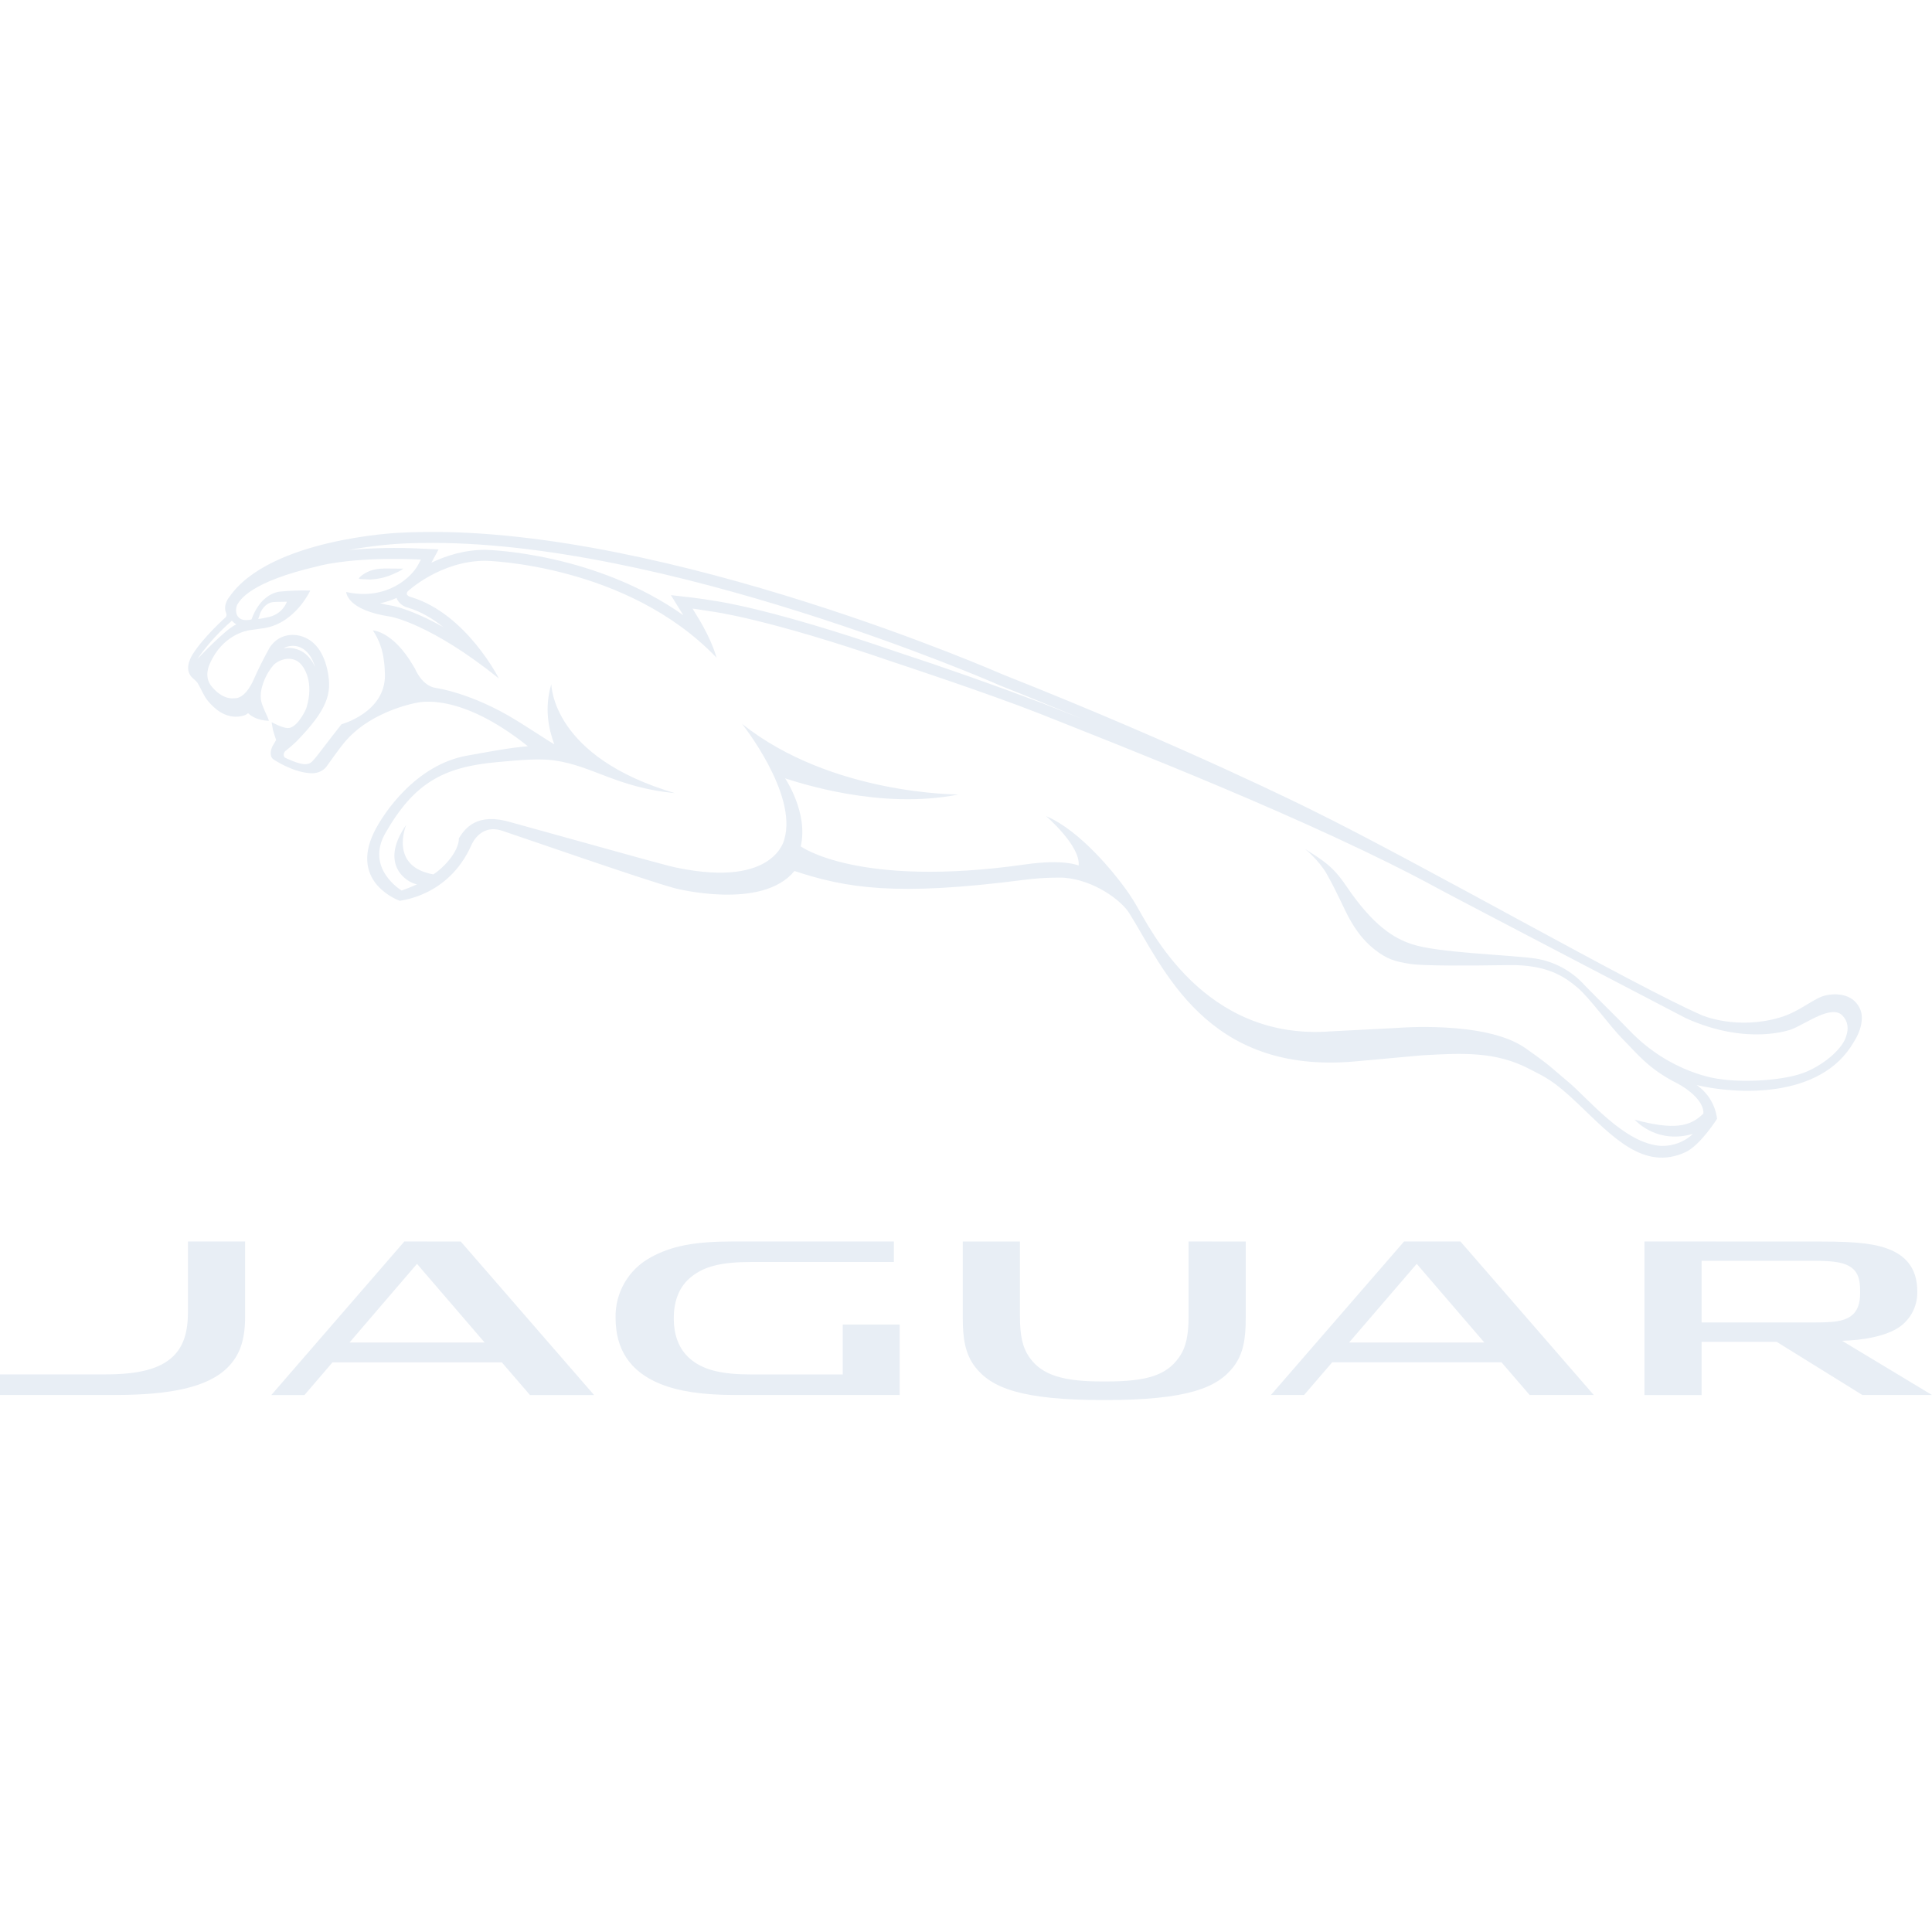
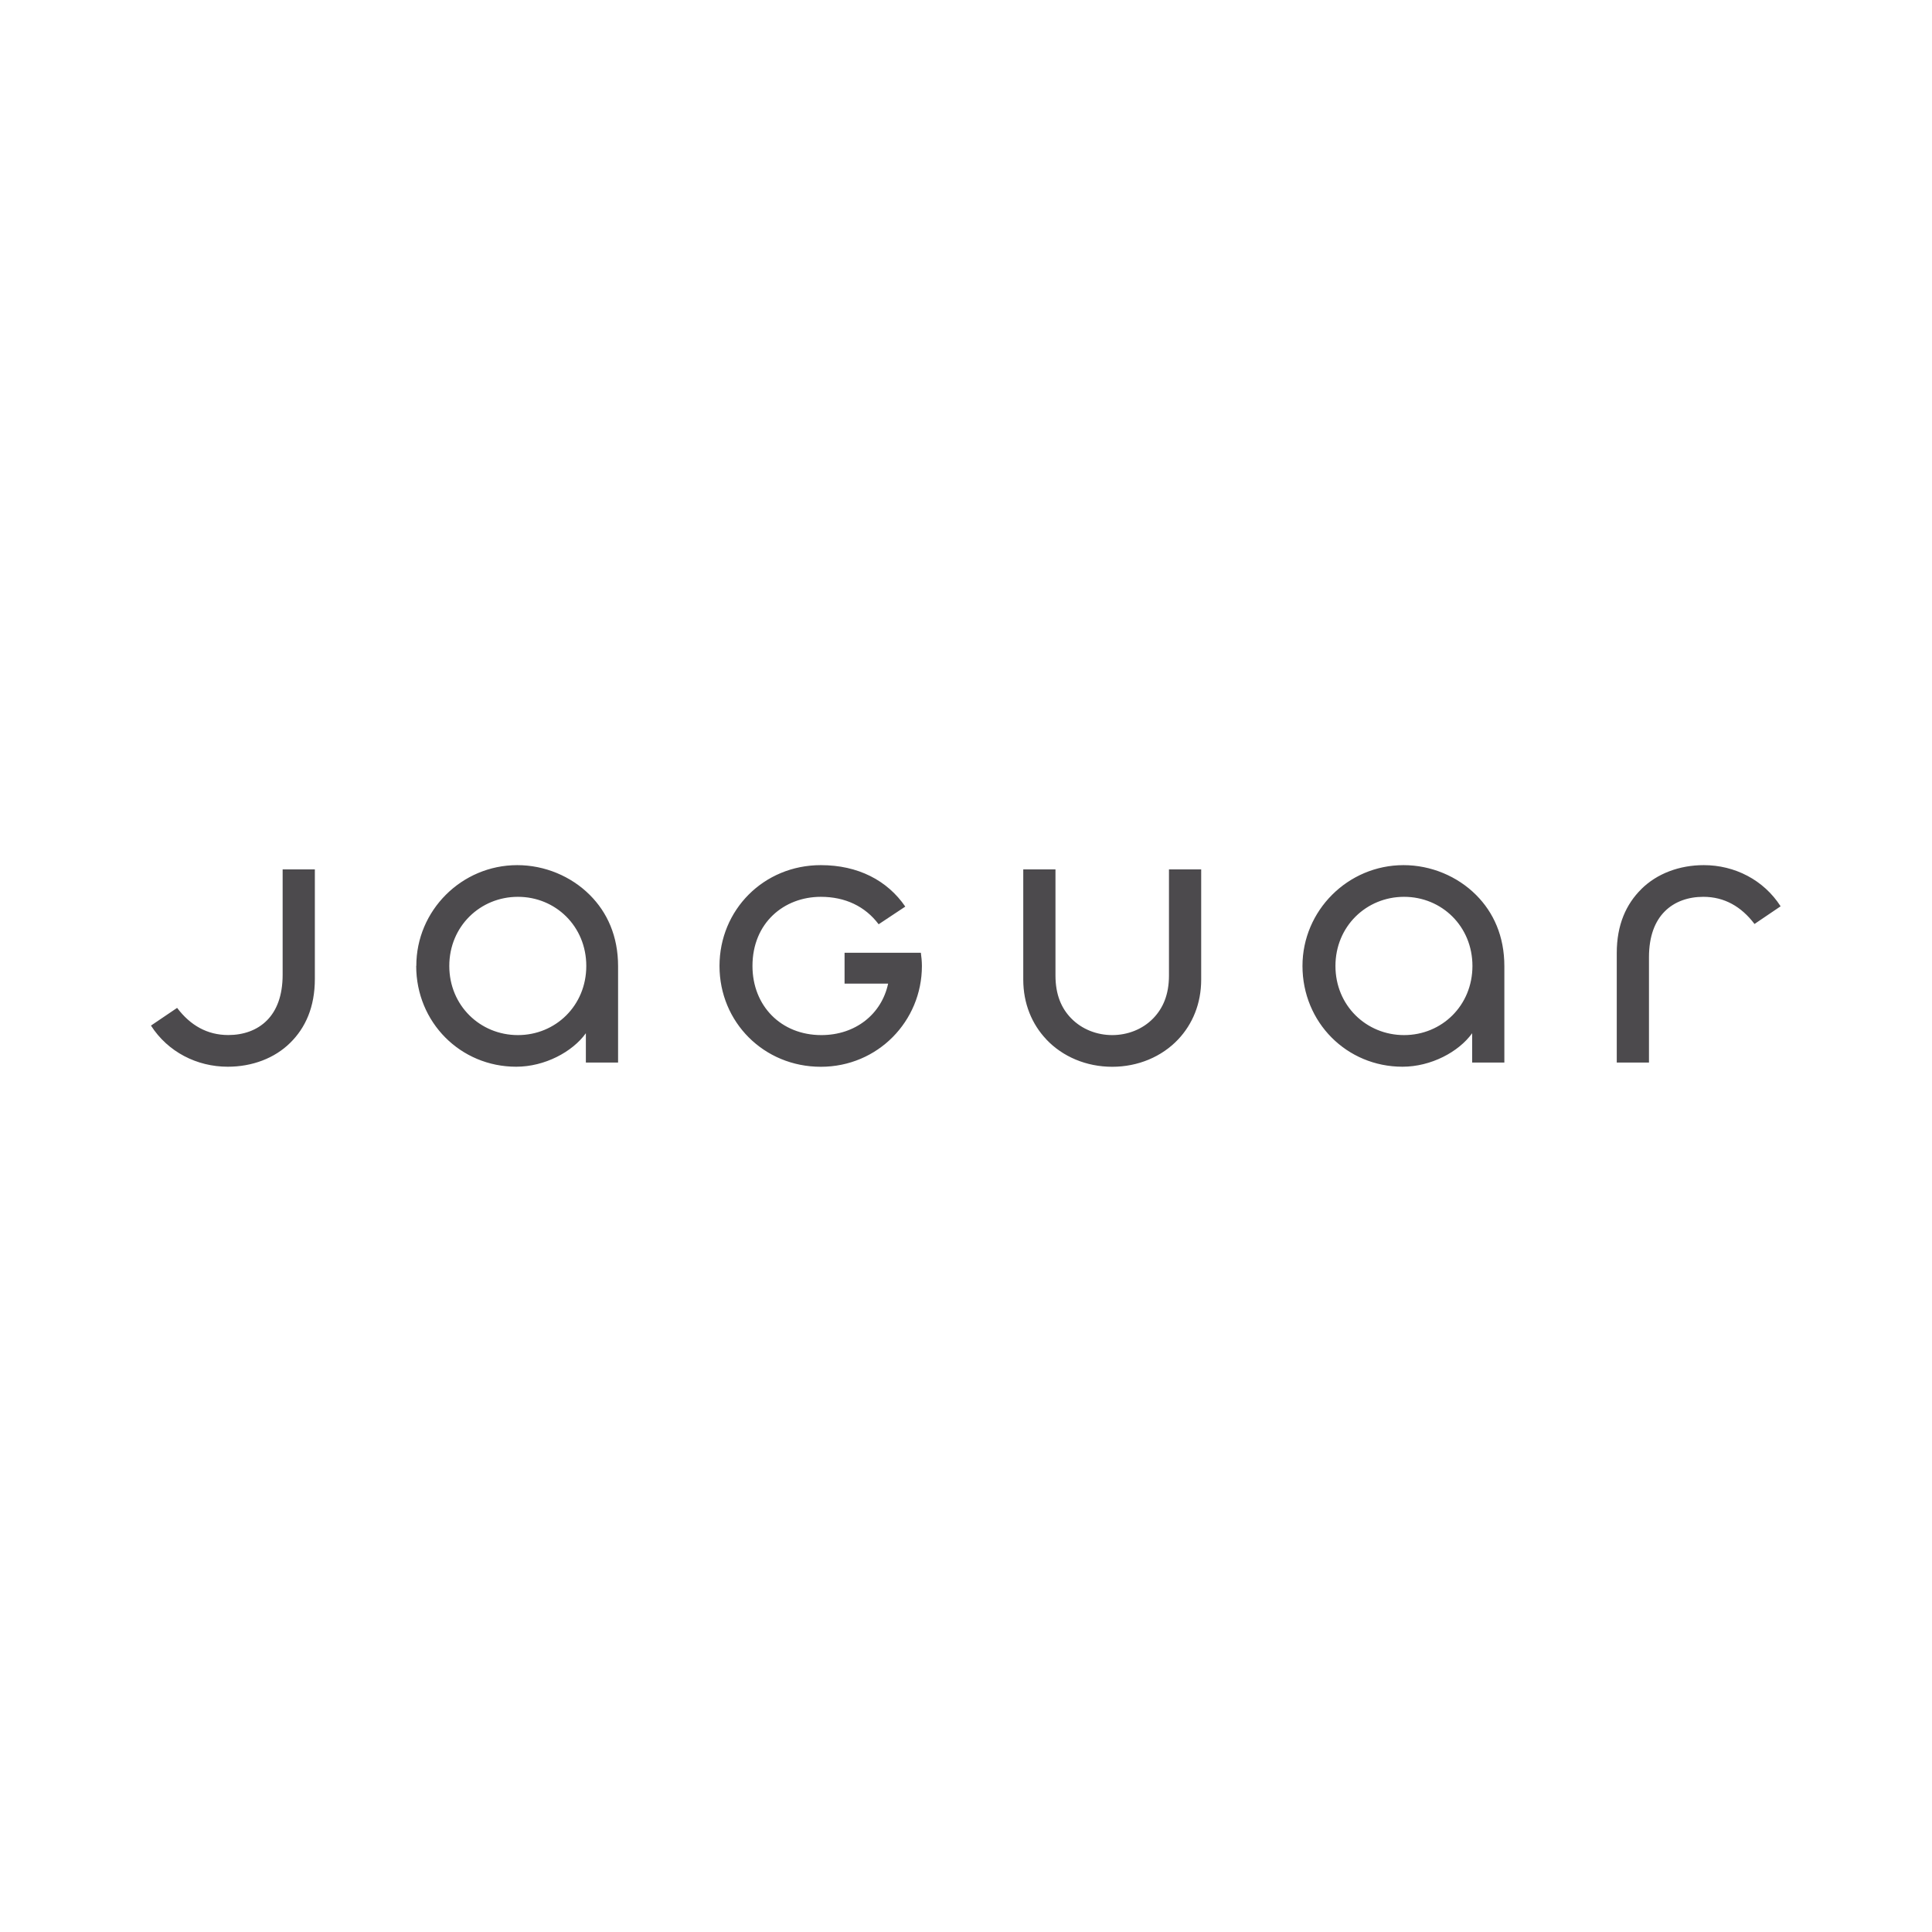
- <svg xmlns="http://www.w3.org/2000/svg" role="img" aria-label="Jaguar" viewBox="0 0 24 24" fill="#E8EEF5">
-   <path fill="#E8EEF5" d="M5.241 6.609a6.93 6.93 0 0 0-.293.01s-1.6.072-2.1.798c0 0-.085.098-.037.203 0 0 .01.03-.01.05 0 0-.27.24-.406.455-.048.078-.102.209 0 .3 0 0 .045.035.063.065.039.064.075.159.123.215.07.084.211.228.41.193.073-.013.09-.04.09-.04.1.099.26.096.26.096-.02-.064-.09-.188-.1-.263a.421.421 0 0 1 .015-.162.701.701 0 0 1 .145-.271c.054-.054.192-.115.303-.038.088.063.194.268.106.56 0 .022-.1.23-.205.26 0 0-.01.004-.03.004-.07 0-.2-.073-.2-.073s0 .018.015.094c.012.043.027.09.04.127 0 0-.025.046-.042.072-.025.045-.046.131.01.17 0 0 .23.157.455.171.154.01.212-.095.212-.095.114-.156.2-.29.32-.399.327-.3.786-.38.786-.38.03-.004.533-.144 1.386.539-.244.02-.534.078-.756.117-.632.113-1.037.71-1.155.952-.307.633.32.851.32.851.01-.006.6-.052.886-.683 0 0 .104-.279.383-.188.182.059 1.79.62 2.152.716 0 0 1.077.28 1.482-.215.649.213 1.257.316 2.85.11.277-.036.495-.027.495-.027.372.027.712.278.815.442.42.671.95 2.003 2.796 1.841l.835-.076c.51-.03.924-.05 1.345.172.183.096.285.131.596.428.425.404.816.842 1.336.603.185-.085.393-.415.393-.415a.598.598 0 0 0-.253-.419c.473.113 1.54.185 1.952-.536.107-.168.118-.318.078-.408-.113-.253-.426-.17-.426-.17-.148.03-.317.2-.568.274-.538.16-.968-.026-.968-.026-.829-.359-3.493-1.884-4.848-2.55 0 0-1.555-.78-3.839-1.684 0 0-4.148-1.823-7.212-1.77zm0 .136c3-.051 7.113 1.739 7.154 1.758v.001c.368.146.716.289 1.043.425l-.475-.188a43.23 43.23 0 0 0-1.828-.645c-1.544-.533-2.22-.627-2.267-.633a5.54 5.54 0 0 0-.256-.038l-.278-.032.154.249c-1.09-.771-2.395-.81-2.459-.812-.263 0-.492.075-.67.16l.089-.165-.216-.01a6.333 6.333 0 0 0-.901.018 5.1 5.1 0 0 1 .908-.088zm-.319.198c.095 0 .197.003.307.008l-.036.067c-.077.146-.385.448-.892.336 0 0 0 .226.555.307 0 0 .497.088 1.341.767 0 0-.403-.802-1.088-1.01 0 0-.086-.018-.044-.072 0 0 .404-.38.967-.38 0 0 1.754.038 2.869 1.204 0 0-.05-.203-.225-.49l-.073-.12s.067.008.25.038c0 0 .67.083 2.243.626 0 0 1.179.388 1.824.643.97.387 3.398 1.327 4.947 2.172.276.15 3.077 1.61 3.077 1.61.775.349 1.312.137 1.312.137.175-.066.492-.31.63-.172.071.071.081.167.047.26-.04.14-.24.328-.483.435-.255.114-.787.144-1.094.094 0 0-.596-.06-1.117-.605-.165-.172-.367-.367-.554-.559a1.038 1.038 0 0 0-.62-.333c-.35-.047-1.205-.07-1.526-.177-.215-.072-.474-.217-.819-.728-.166-.244-.283-.311-.509-.455 0 0 .173.138.271.312.142.252.213.435.29.57.077.135.164.254.295.36.164.131.266.156.443.185.17.028.742.023 1.232.016.483-.008.699.148.857.282.147.124.4.477.554.632.184.184.32.372.684.556.127.064.334.222.323.374-.164.164-.367.207-.855.076.035.034.29.303.727.176a.558.558 0 0 1-.396.15c-.458-.026-.906-.59-1.158-.798-.19-.158-.213-.197-.537-.422-.493-.341-1.598-.245-1.598-.245l-.812.042c-1.58.12-2.244-1.28-2.419-1.572a2.422 2.422 0 0 0-.168-.25c-.08-.108-.512-.668-.949-.852 0 0 .43.37.404.614 0 0-.178-.083-.662-.014-2.081.297-2.79-.224-2.79-.224.097-.417-.194-.845-.194-.845.16.05 1.184.396 2.155.2 0 0-1.581.008-2.69-.877 0 0 .69.865.526 1.431 0 0-.113.603-1.316.36-.129-.025-.28-.068-2.08-.568-.424-.127-.57.075-.647.197 0 .178-.213.386-.318.45-.558-.1-.336-.617-.336-.617-.35.502.017.724.133.74-.07.033-.135.058-.19.078 0 0-.457-.271-.202-.715.355-.62.717-.819 1.38-.88.29-.027.531-.048.715-.022.48.066.782.338 1.502.407-1.528-.45-1.532-1.335-1.537-1.352V8.5c-.085.292-.038.538.037.746-.02-.008-.355-.228-.483-.305-.548-.335-.982-.394-.982-.394-.182-.023-.266-.244-.266-.244-.01-.011-.013-.022-.02-.032-.252-.432-.502-.44-.502-.44a.836.836 0 0 1 .136.372c.01.055.014.157.014.187 0 .462-.54.607-.54.607-.372.473-.353.483-.436.495-.083.012-.265-.08-.265-.08-.014-.008-.018-.029-.016-.042 0-.029.028-.047.028-.047.07-.055.127-.11.127-.11.394-.403.441-.6.393-.861-.1-.524-.474-.463-.474-.463-.182.018-.256.168-.256.168a4.576 4.576 0 0 0-.195.392c-.08.176-.164.215-.207.223a.396.396 0 0 1-.065.003c-.127-.005-.223-.121-.223-.121-.01-.006-.01-.013-.016-.018-.116-.124-.032-.287-.032-.287.156-.363.46-.416.5-.421l.182-.026c.385-.065.567-.466.567-.466a2.99 2.99 0 0 0-.386.014c-.256.045-.343.346-.343.345-.216.05-.21-.136-.172-.193.034-.052.16-.275.991-.467 0 0 .314-.095.978-.092zm-.159.12c-.2 0-.305.112-.305.123 0 .006.027.009.07.01l.07.003a.79.79 0 0 0 .32-.083.422.422 0 0 0 .092-.052l-.245-.002zm.164.363v.004c.03.081.108.11.143.12v-.001c.163.05.309.138.437.241-.39-.218-.613-.261-.628-.264a1.609 1.609 0 0 1-.157-.032.987.987 0 0 0 .208-.068zm-1.364.05s-.05.16-.247.194c0 0-.077.018-.108.019l.021-.06c0-.012.051-.138.165-.15 0 0 .066-.004.169-.004zm-.683.233a.213.213 0 0 0 .056.047c-.135.057-.485.432-.485.432.177-.262.408-.458.41-.46 0-.003.01-.006.01-.009 0-.003.01-.007.01-.01zm.737.315c.038-.005.217-.012.3.27a.433.433 0 0 0-.14-.185.339.339 0 0 0-.254-.055.2.2 0 0 1 .094-.03zm-1.282 7.398v.873c0 .255-.056.426-.18.55-.165.162-.437.228-.84.228H0v.256h1.428c.677 0 1.156-.092 1.405-.347.143-.146.212-.329.212-.63v-.93zm2.688 0L3.37 17.33h.412l.348-.406h2.104l.35.406h.796l-1.656-1.907zm4.086 0c-.483 0-.772.056-1.03.2a.831.831 0 0 0-.432.75c0 .385.175.666.557.82.229.093.532.137.917.137h2.055v-.875h-.707v.62H9.336c-.366 0-.58-.053-.737-.173-.15-.115-.229-.289-.229-.525 0-.229.075-.4.215-.513.158-.128.365-.186.745-.186h1.774v-.255zm5.656 0v.924c0 .24-.03.393-.122.52-.154.217-.397.295-.896.295h-.06c-.476 0-.741-.078-.895-.294-.091-.128-.122-.273-.122-.521v-.923h-.71v.95c0 .246.027.44.15.603.202.264.574.416 1.6.416h.011c1.032 0 1.402-.152 1.604-.416.124-.163.15-.357.15-.603v-.95zm2.677 0l-1.654 1.907h.412l.349-.406h2.103l.35.406h.796l-1.656-1.907zm2.986 0v1.908h.71v-.661h.933l1.064.66H24l-1.117-.673c.266-.009.493-.05.667-.143a.52.52 0 0 0 .267-.472c0-.255-.114-.418-.321-.51-.185-.08-.413-.108-.866-.108zm.71.24h1.399c.266 0 .384.026.465.086.077.058.105.146.105.283v.036c0 .123-.03.223-.12.286-.09.062-.214.075-.441.075h-1.408zM5.18 15.7l.84.977H4.342zm12.419 0l.84.977h-1.68z" />
+ <svg xmlns="http://www.w3.org/2000/svg" width="256" height="256" viewBox="0 0 256 256">
+   <svg width="216" height="26.784" x="20" y="114.608" viewBox="0 -0.02 161.676 20.048">
+     <path fill="#4c4a4d" d="M147.809 2.382C149.371.83 151.603 0 154.014 0c3.062 0 5.94 1.465 7.618 4.083l-2.589 1.753c-1.309-1.724-2.982-2.693-5.075-2.693-1.465 0-2.849.45-3.847 1.465-.934.946-1.545 2.405-1.545 4.527v10.444h-3.195V8.714c0-2.803.934-4.85 2.433-6.332m-23.529 14.475c3.743 0 6.782-2.93 6.782-6.857s-3.039-6.857-6.782-6.857-6.805 2.93-6.805 6.857 3.062 6.857 6.805 6.857M114.21 10c0-5.496 4.504-10 10.023-10 2.722 0 5.34 1.102 7.197 2.958 1.725 1.725 2.803 4.084 2.803 7.065v9.556h-3.195v-2.907c-1.332 1.857-4.083 3.322-6.909 3.322-5.525 0-9.919-4.394-9.919-10m-25.415 7.278c-1.413-1.493-2.278-3.535-2.278-5.917V.421h3.195V10.94c0 1.938.605 3.27 1.545 4.239 1.079 1.119 2.59 1.678 4.083 1.678s3.005-.554 4.083-1.678c.935-.975 1.546-2.301 1.546-4.239V.421h3.195v10.94c0 2.382-.865 4.417-2.278 5.917C100.26 19.002 97.906 20 95.34 20s-4.919-.998-6.545-2.722M56.39 10c0-5.548 4.371-10 10.052-10 3.69 0 6.597 1.517 8.374 4.112l-2.642 1.753c-1.338-1.782-3.322-2.722-5.732-2.722-3.662 0-6.782 2.59-6.782 6.857 0 3.95 2.826 6.857 6.834 6.857 3.373 0 5.969-2.07 6.62-5.104h-4.32V8.691h7.567c.052.392.104.836.104 1.309 0 5.467-4.372 10-10.023 10-5.652 0-10.052-4.423-10.052-10m-19.994 6.857c3.742 0 6.782-2.93 6.782-6.857s-3.04-6.857-6.782-6.857S29.59 6.073 29.59 10s3.063 6.857 6.806 6.857M26.32 10c-.012-5.496 4.492-10 10.011-10 2.722 0 5.34 1.102 7.197 2.958 1.73 1.725 2.803 4.084 2.803 7.065v9.556h-3.195v-2.907c-1.338 1.857-4.083 3.322-6.909 3.322-5.524 0-9.919-4.394-9.919-10M.006 15.911l2.59-1.753c1.308 1.73 2.98 2.693 5.074 2.693 1.465 0 2.849-.45 3.847-1.465.934-.945 1.545-2.404 1.545-4.527V.421h3.195v10.86c0 2.802-.934 4.85-2.434 6.332-1.562 1.55-3.794 2.381-6.205 2.381-3.062 0-5.94-1.465-7.618-4.083" />
+   </svg>
</svg>
